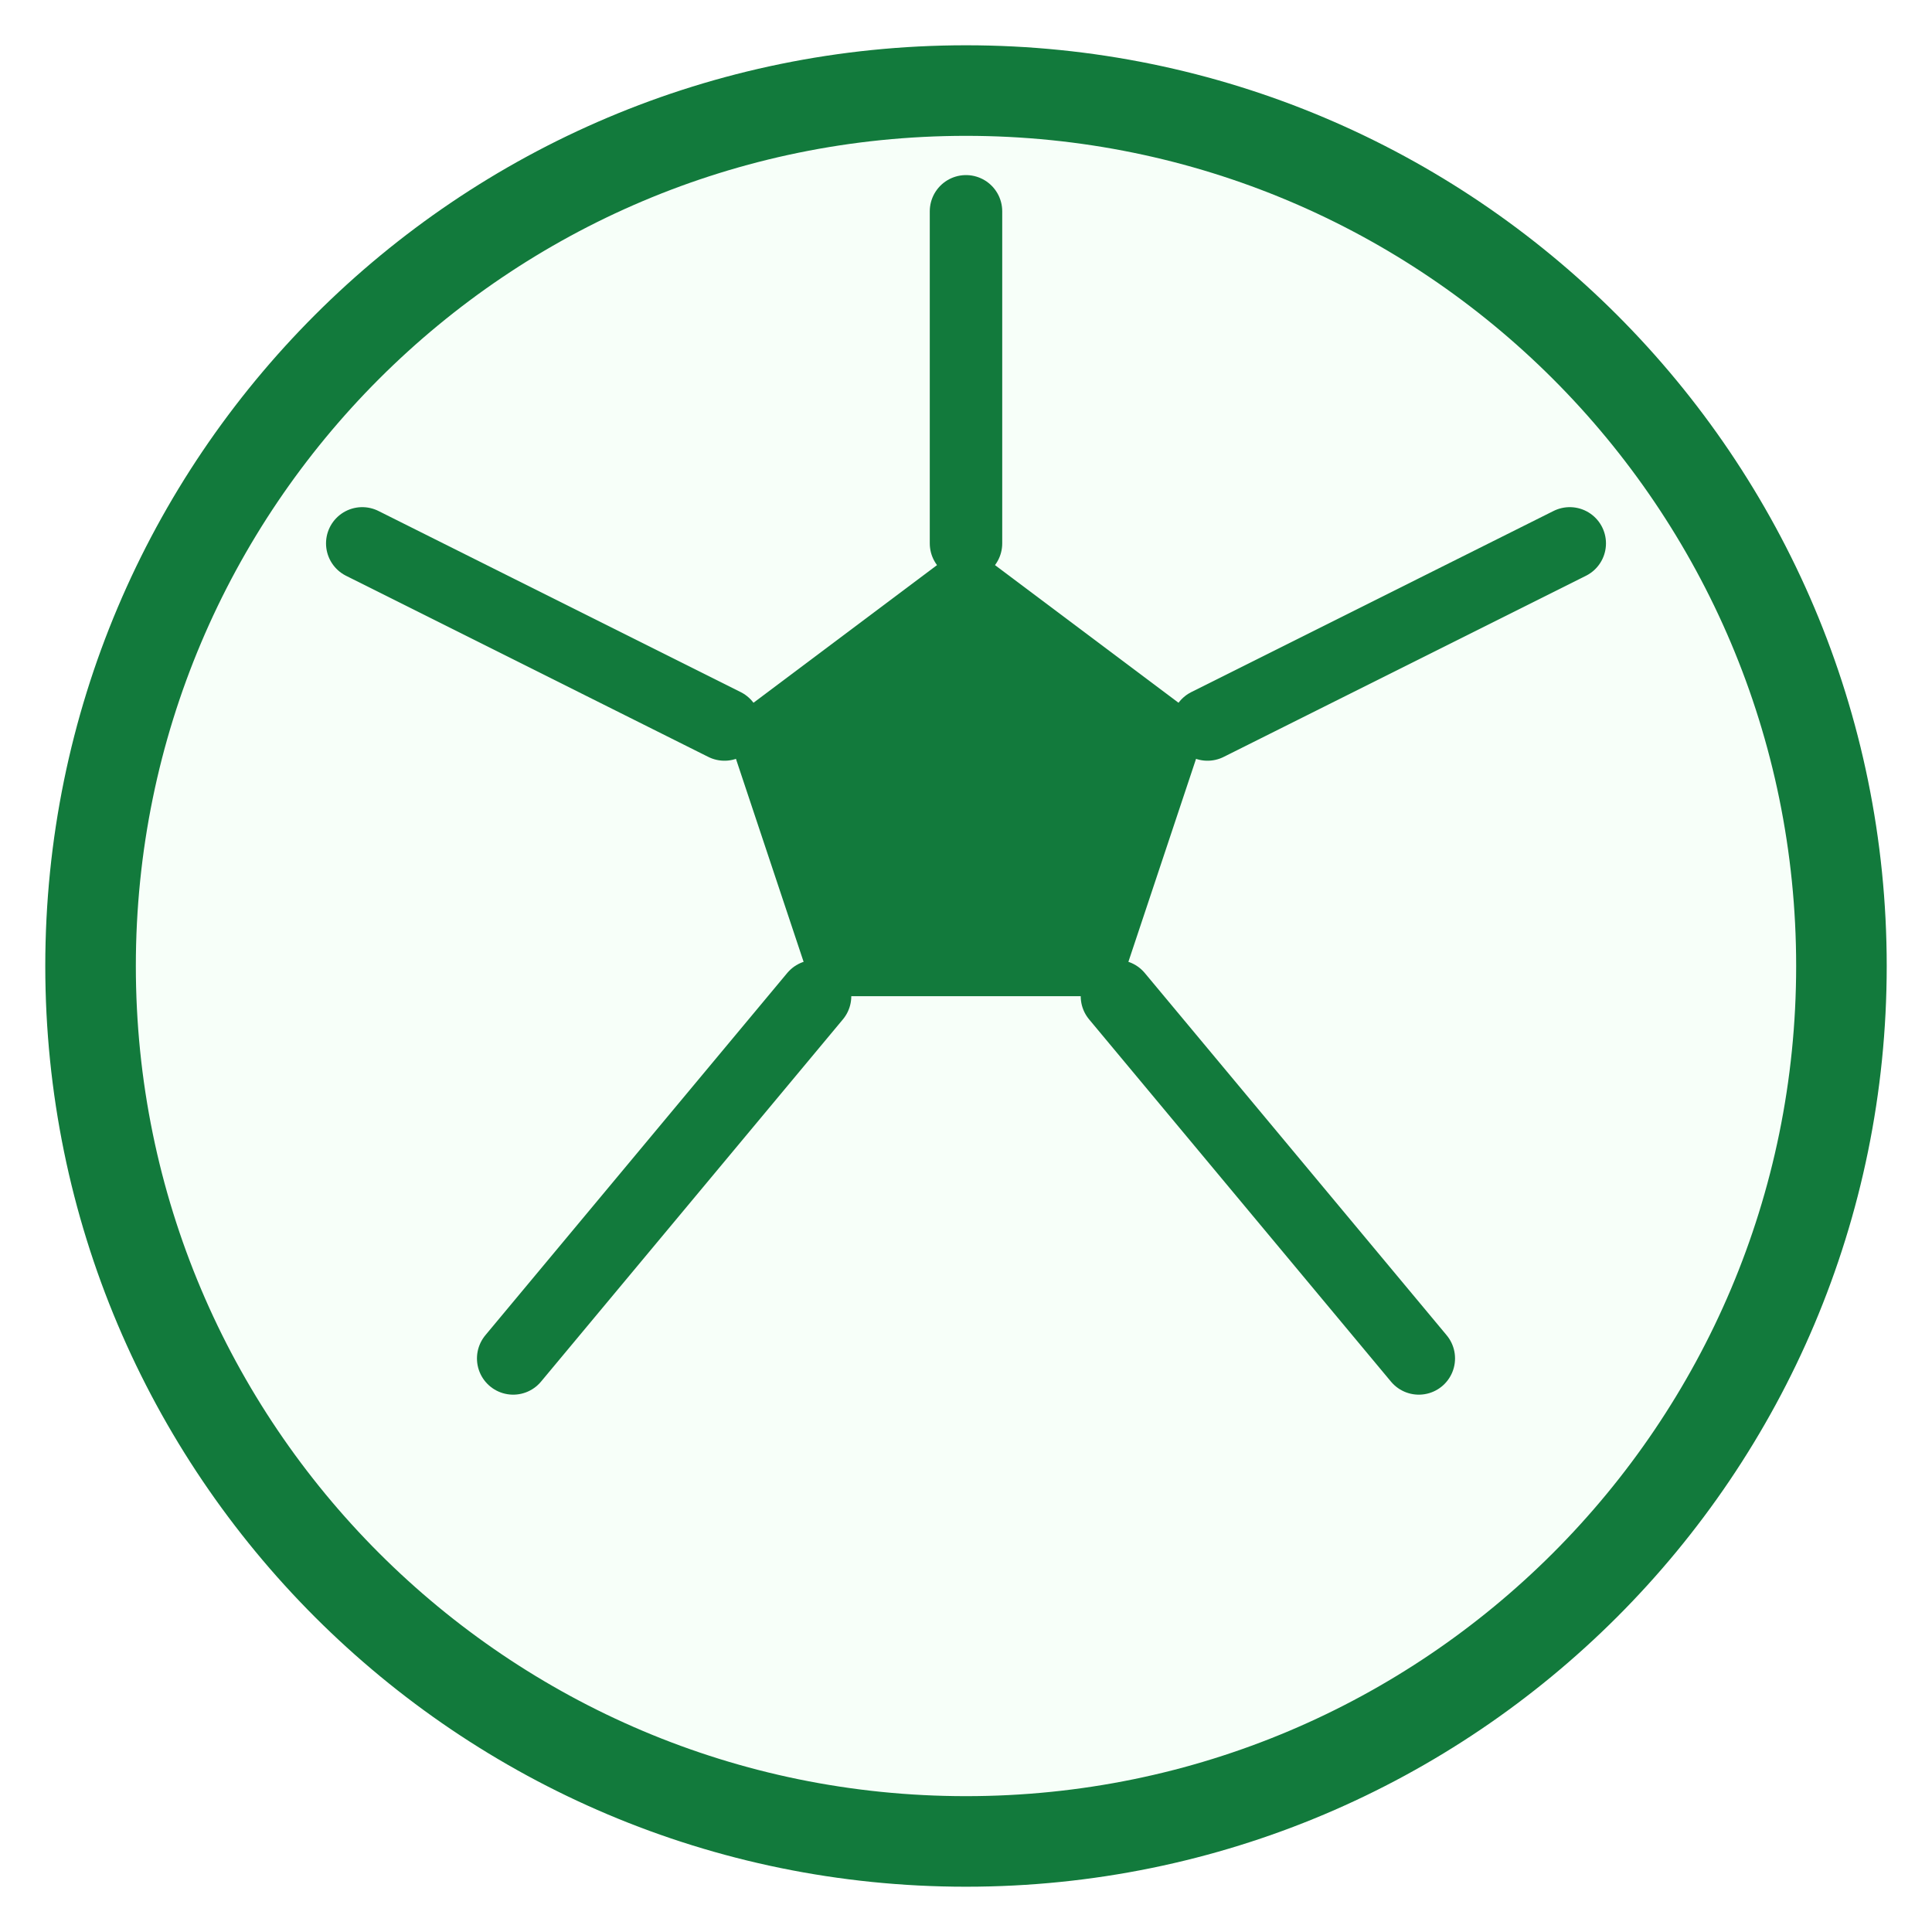
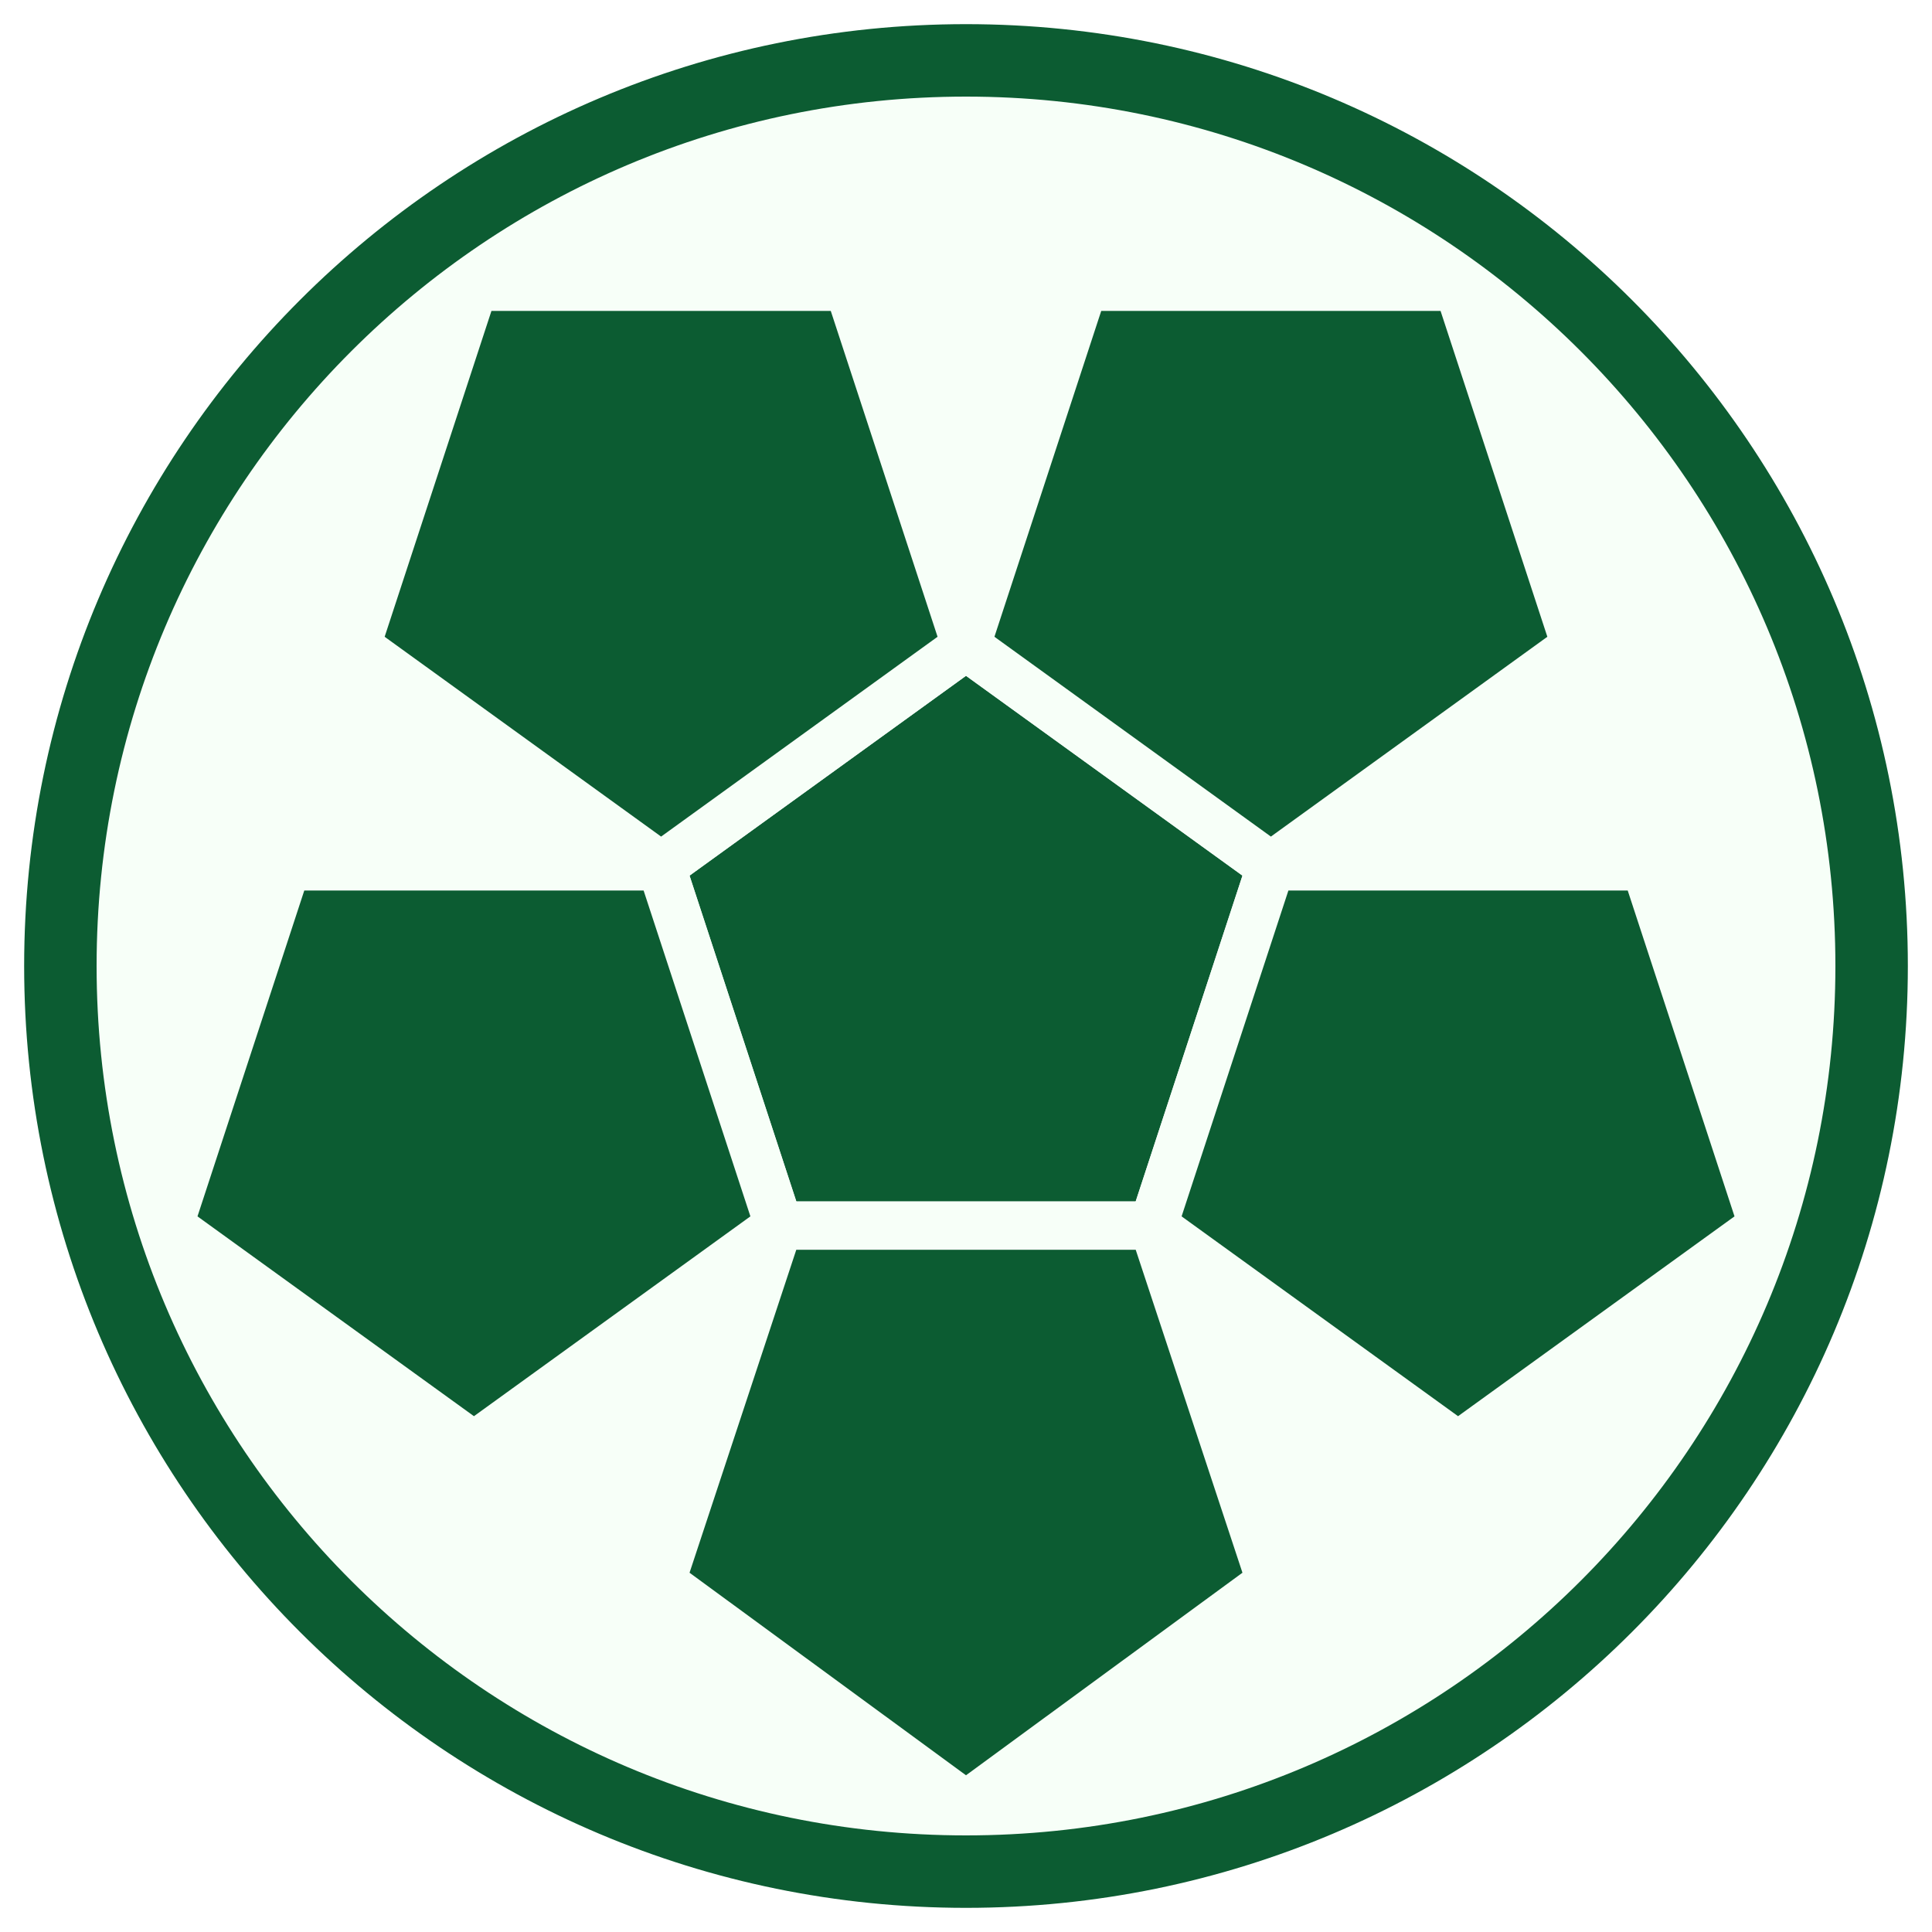
<svg xmlns="http://www.w3.org/2000/svg" viewBox="0 0 64 64">
-   <circle cx="32" cy="32" r="29" fill="#f7fff9" stroke="#127a3c" stroke-width="3" />
-   <polygon points="32,18 40,24 37,33 27,33 24,24" fill="#127a3c" />
-   <path d="M32 18V7M40 24l12-6M37 33l10 12M27 33 17 45M24 24 12 18" fill="none" stroke="#127a3c" stroke-width="2.4" stroke-linecap="round" stroke-linejoin="round" />
+   <circle cx="32" cy="32" r="30" fill="#f7fff8" stroke="#0c5c32" stroke-width="2.4" />
+   <g fill="#0c5c32" stroke="#f7fff8" stroke-width="1.6" stroke-linejoin="round">
+     <polygon points="32,21.4 42.1,28.7 38.2,40.6 25.8,40.6 21.9,28.7" />
+     <polygon points="32,21.4 42.1,28.7 52.2,21.4 48.3,9.5 35.9,9.5" />
+     <polygon points="42.1,28.7 38.2,40.6 48.3,47.9 58.4,40.6 54.5,28.7" />
+     <polygon points="38.2,40.6 25.8,40.6 21.9,52.4 32,59.8 42.1,52.4" />
+     <polygon points="25.8,40.6 21.9,28.7 9.5,28.7 5.6,40.6 15.7,47.9" />
+     <polygon points="21.9,28.7 32,21.4 28.1,9.5 15.7,9.5 11.8,21.4" />
+   </g>
</svg>
